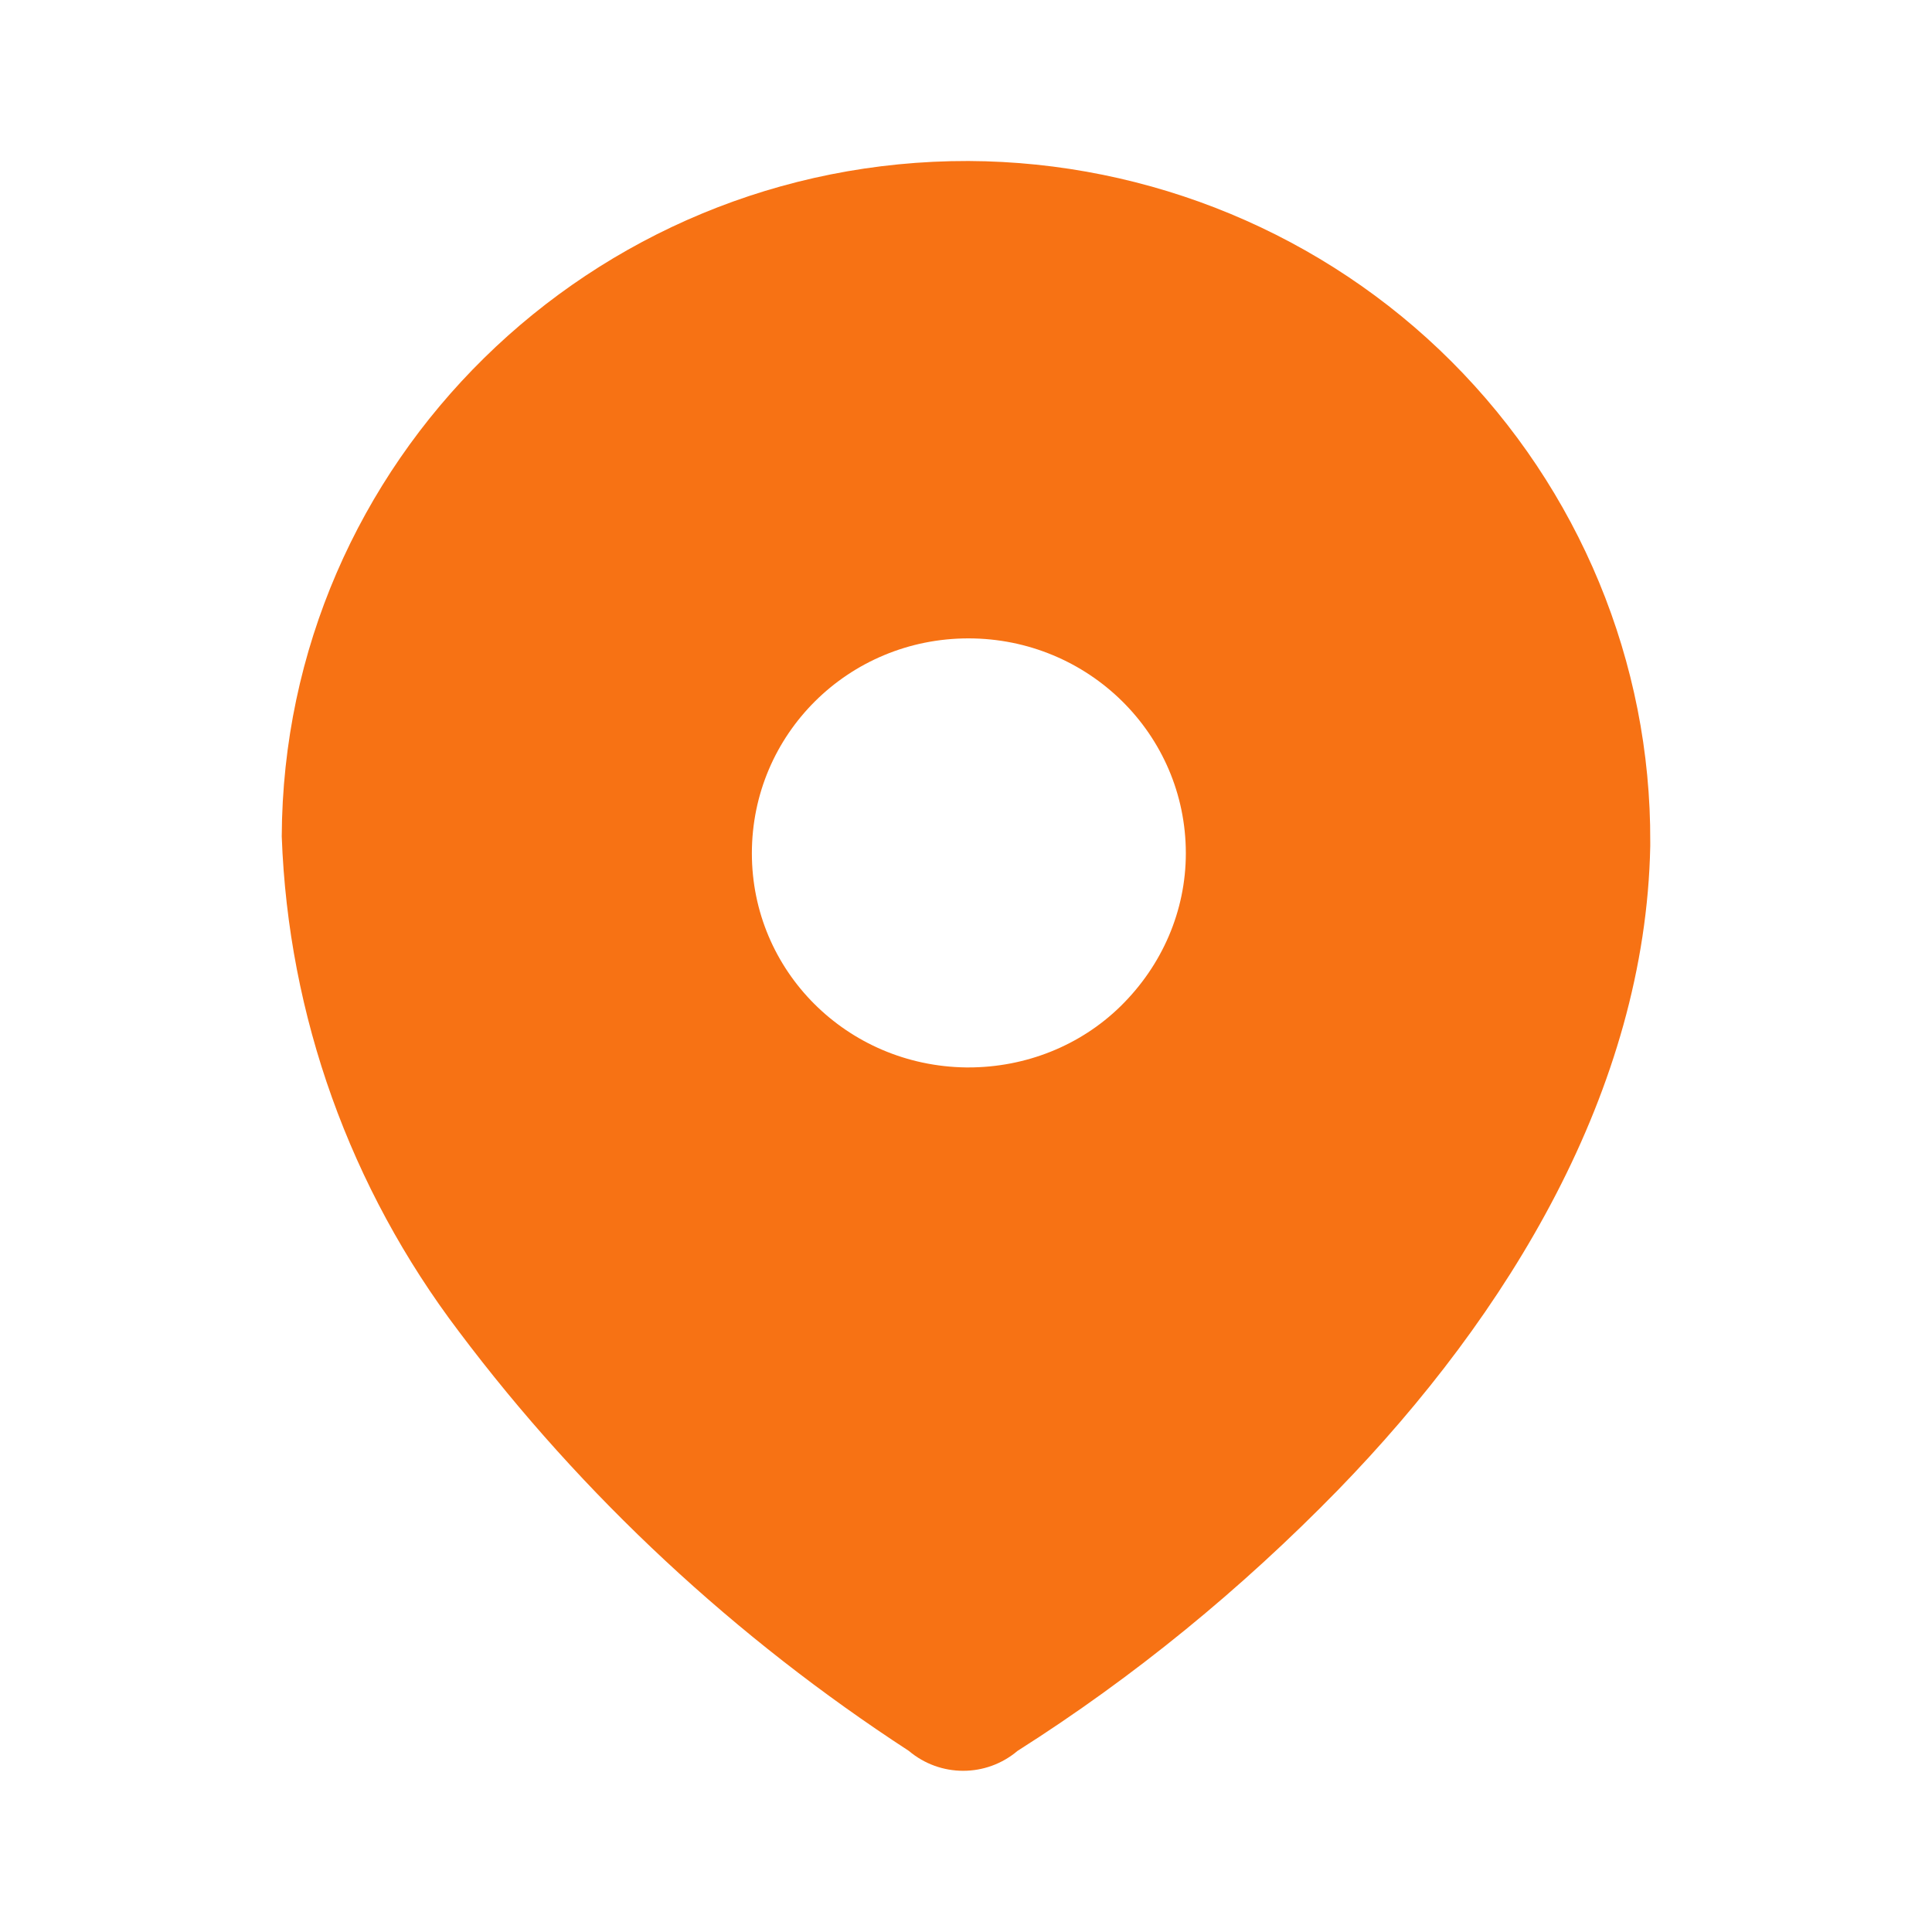
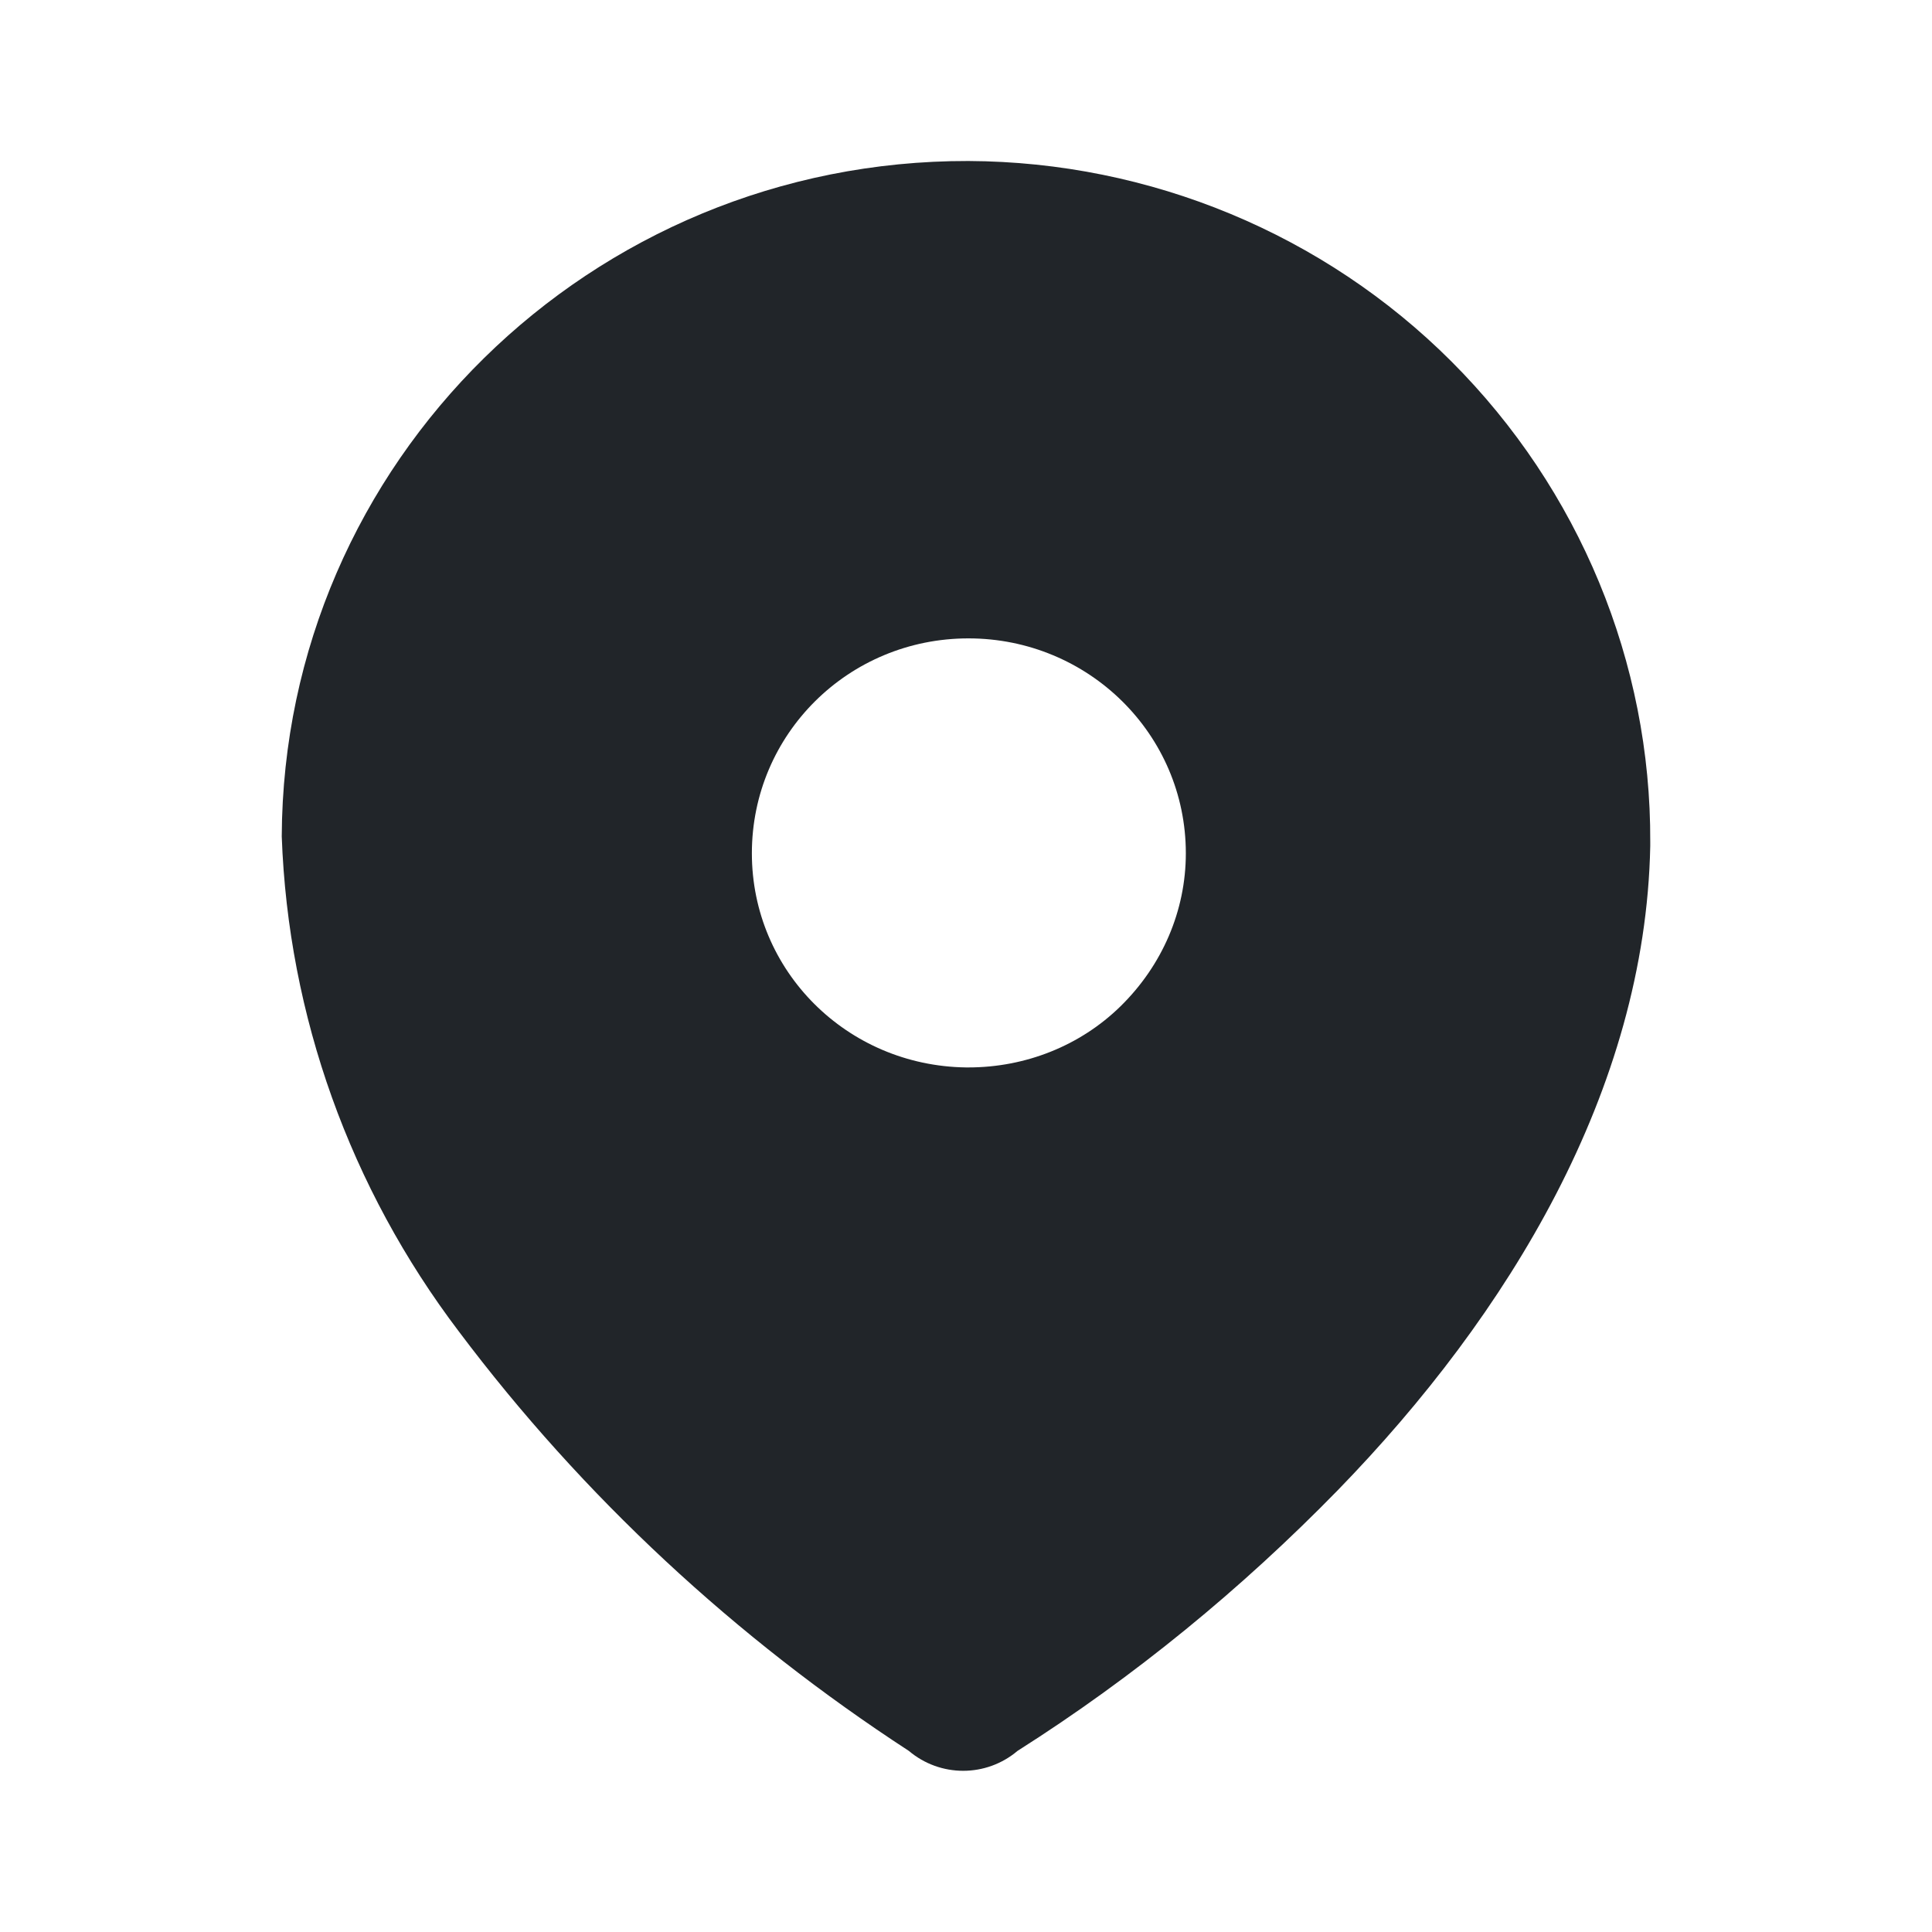
<svg xmlns="http://www.w3.org/2000/svg" width="66" height="66" viewBox="0 0 66 66" fill="none">
-   <path d="M33.083 5.5C39.297 5.528 45.237 8.003 49.583 12.348C53.955 16.72 56.403 22.633 56.375 28.765V28.903C56.21 37.235 51.535 44.908 45.705 50.903C42.405 54.285 38.748 57.283 34.76 59.813C33.688 60.72 32.12 60.72 31.047 59.813C25.135 55.963 19.91 51.123 15.675 45.485C11.963 40.59 9.845 34.705 9.625 28.573C9.68 15.785 20.185 5.473 33.083 5.5ZM33.083 21.808C28.985 21.808 25.685 25.08 25.685 29.15C25.685 33.168 28.93 36.41 33 36.465H33.083C35.035 36.465 36.905 35.723 38.28 34.375C39.71 32.973 40.51 31.105 40.51 29.15C40.51 25.08 37.18 21.808 33.083 21.808Z" fill="#F77214" />
+   <path d="M33.083 5.5C39.297 5.528 45.237 8.003 49.583 12.348C53.955 16.72 56.403 22.633 56.375 28.765V28.903C56.21 37.235 51.535 44.908 45.705 50.903C42.405 54.285 38.748 57.283 34.76 59.813C33.688 60.72 32.12 60.72 31.047 59.813C25.135 55.963 19.91 51.123 15.675 45.485C11.963 40.59 9.845 34.705 9.625 28.573C9.68 15.785 20.185 5.473 33.083 5.5ZM33.083 21.808C28.985 21.808 25.685 25.08 25.685 29.15C25.685 33.168 28.93 36.41 33 36.465H33.083C35.035 36.465 36.905 35.723 38.28 34.375C39.71 32.973 40.51 31.105 40.51 29.15C40.51 25.08 37.18 21.808 33.083 21.808Z" fill="#212529" />
</svg>
